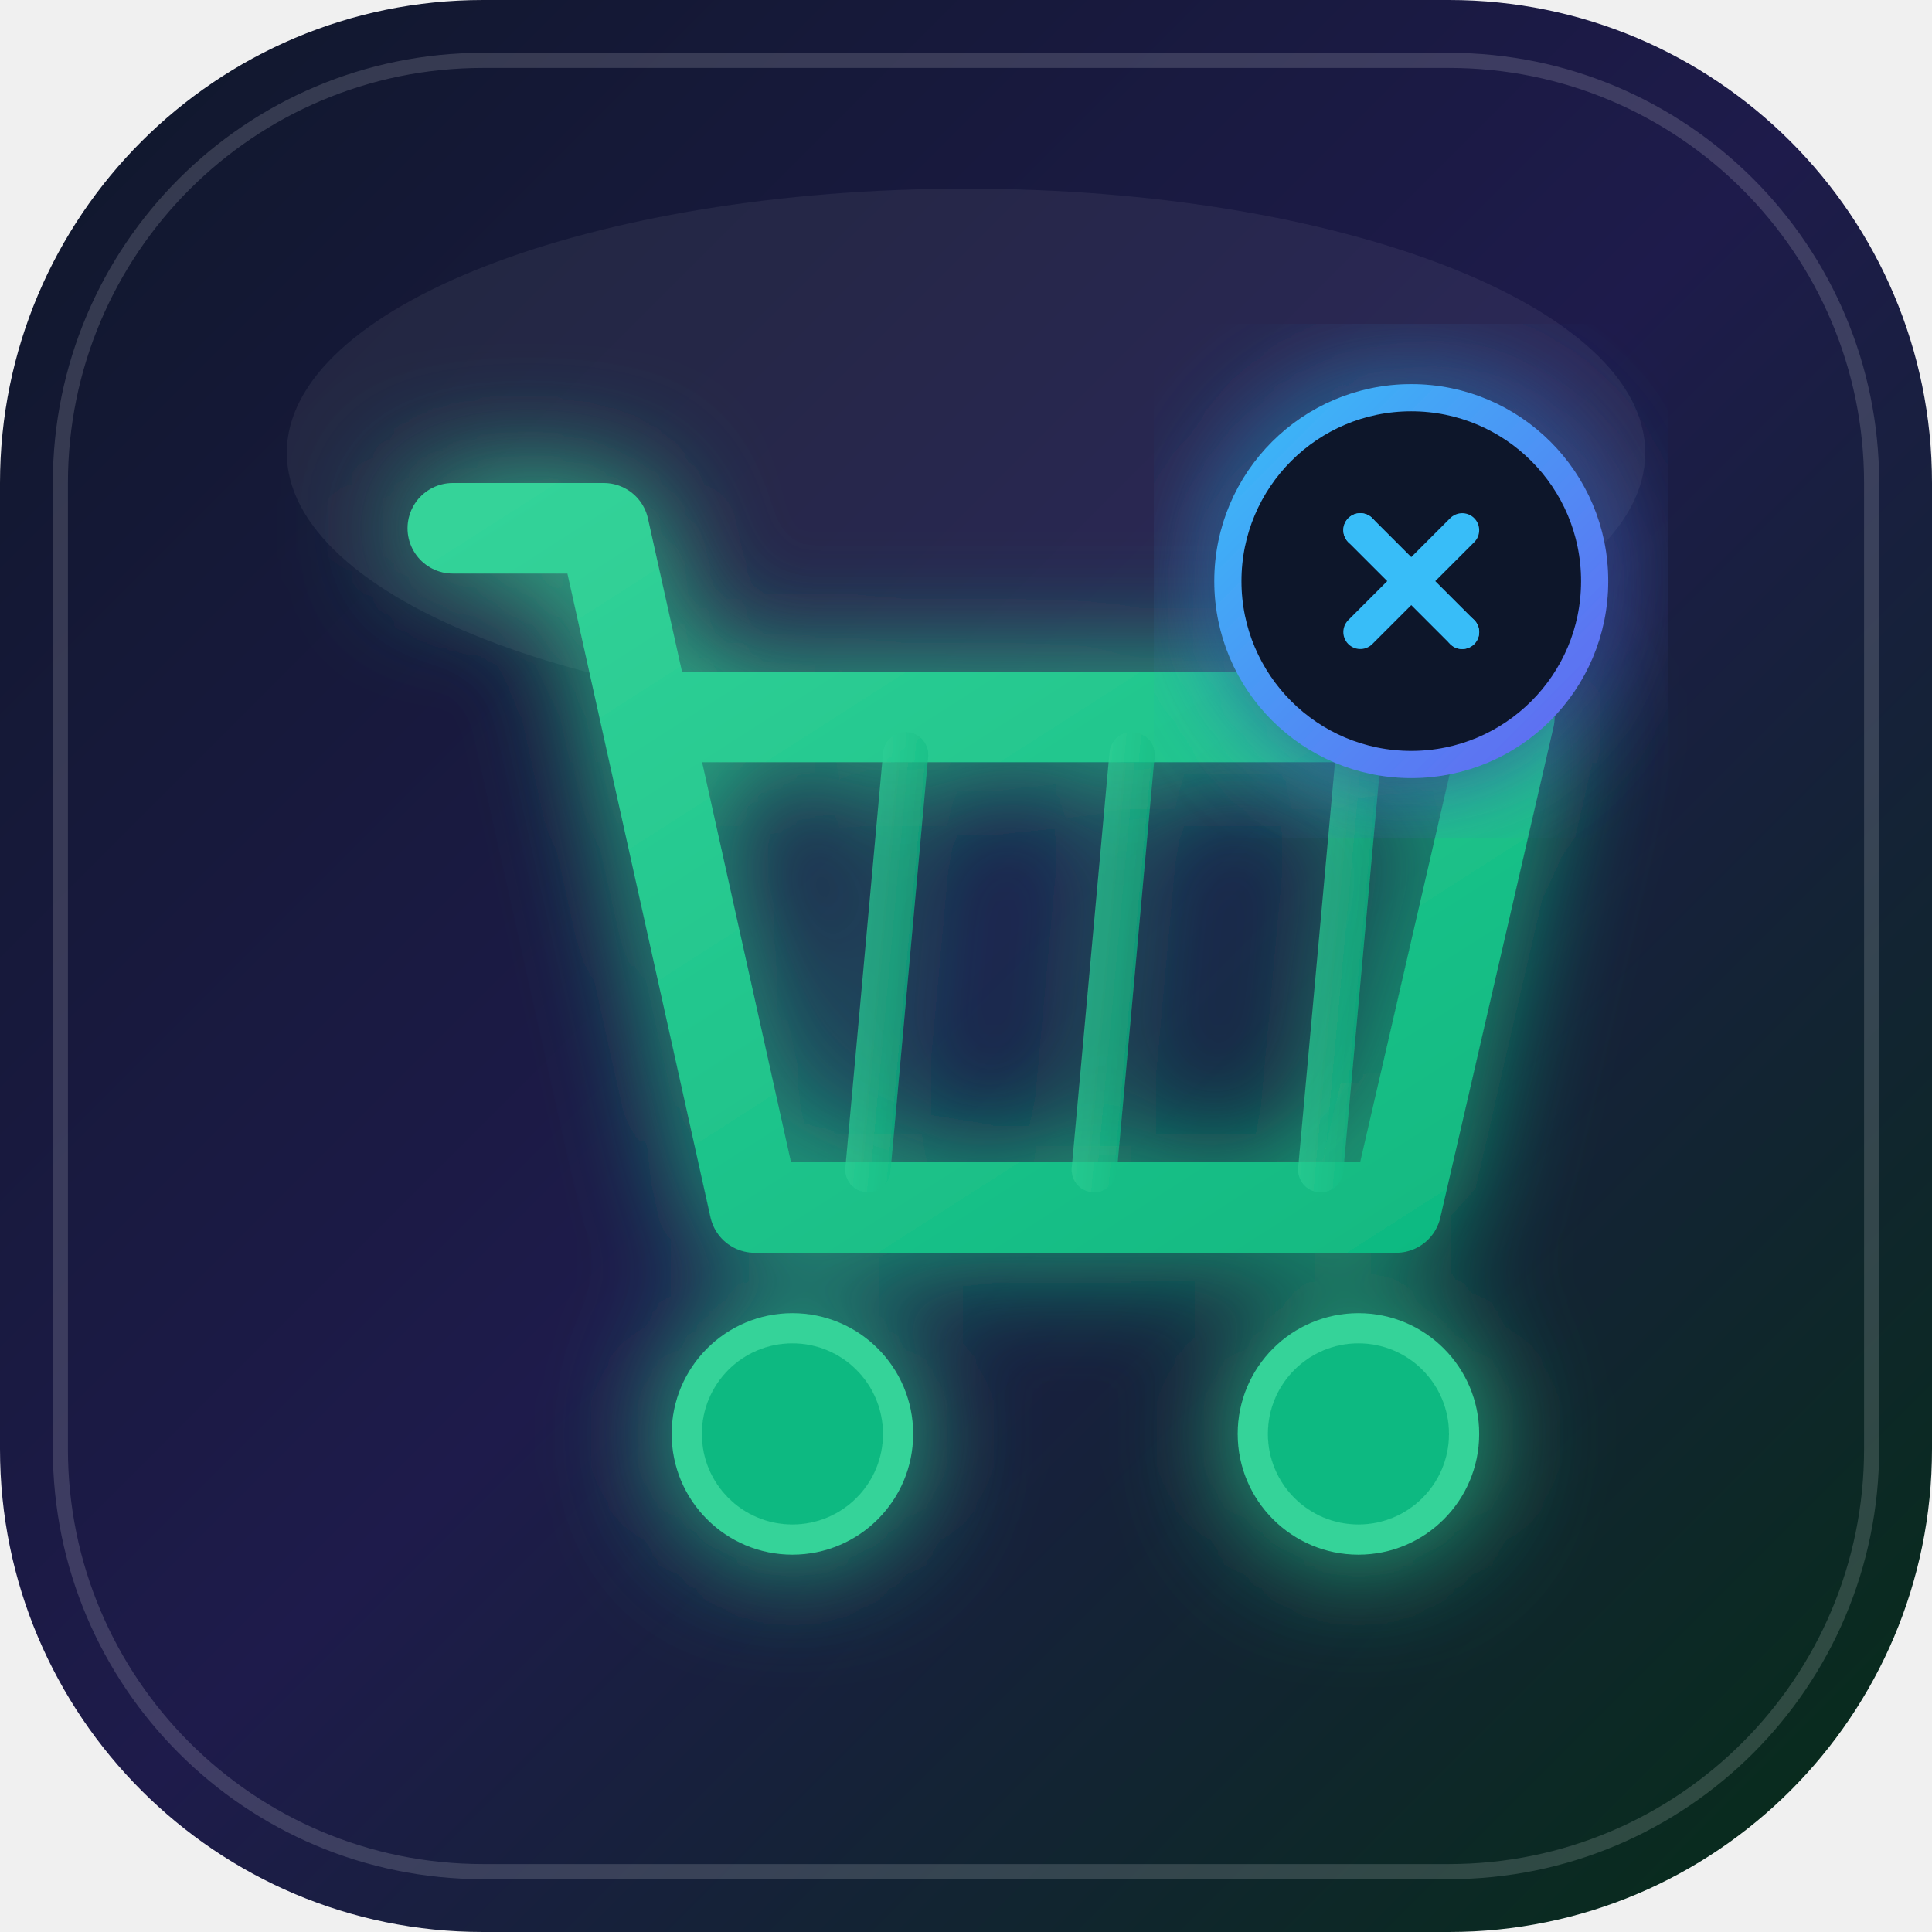
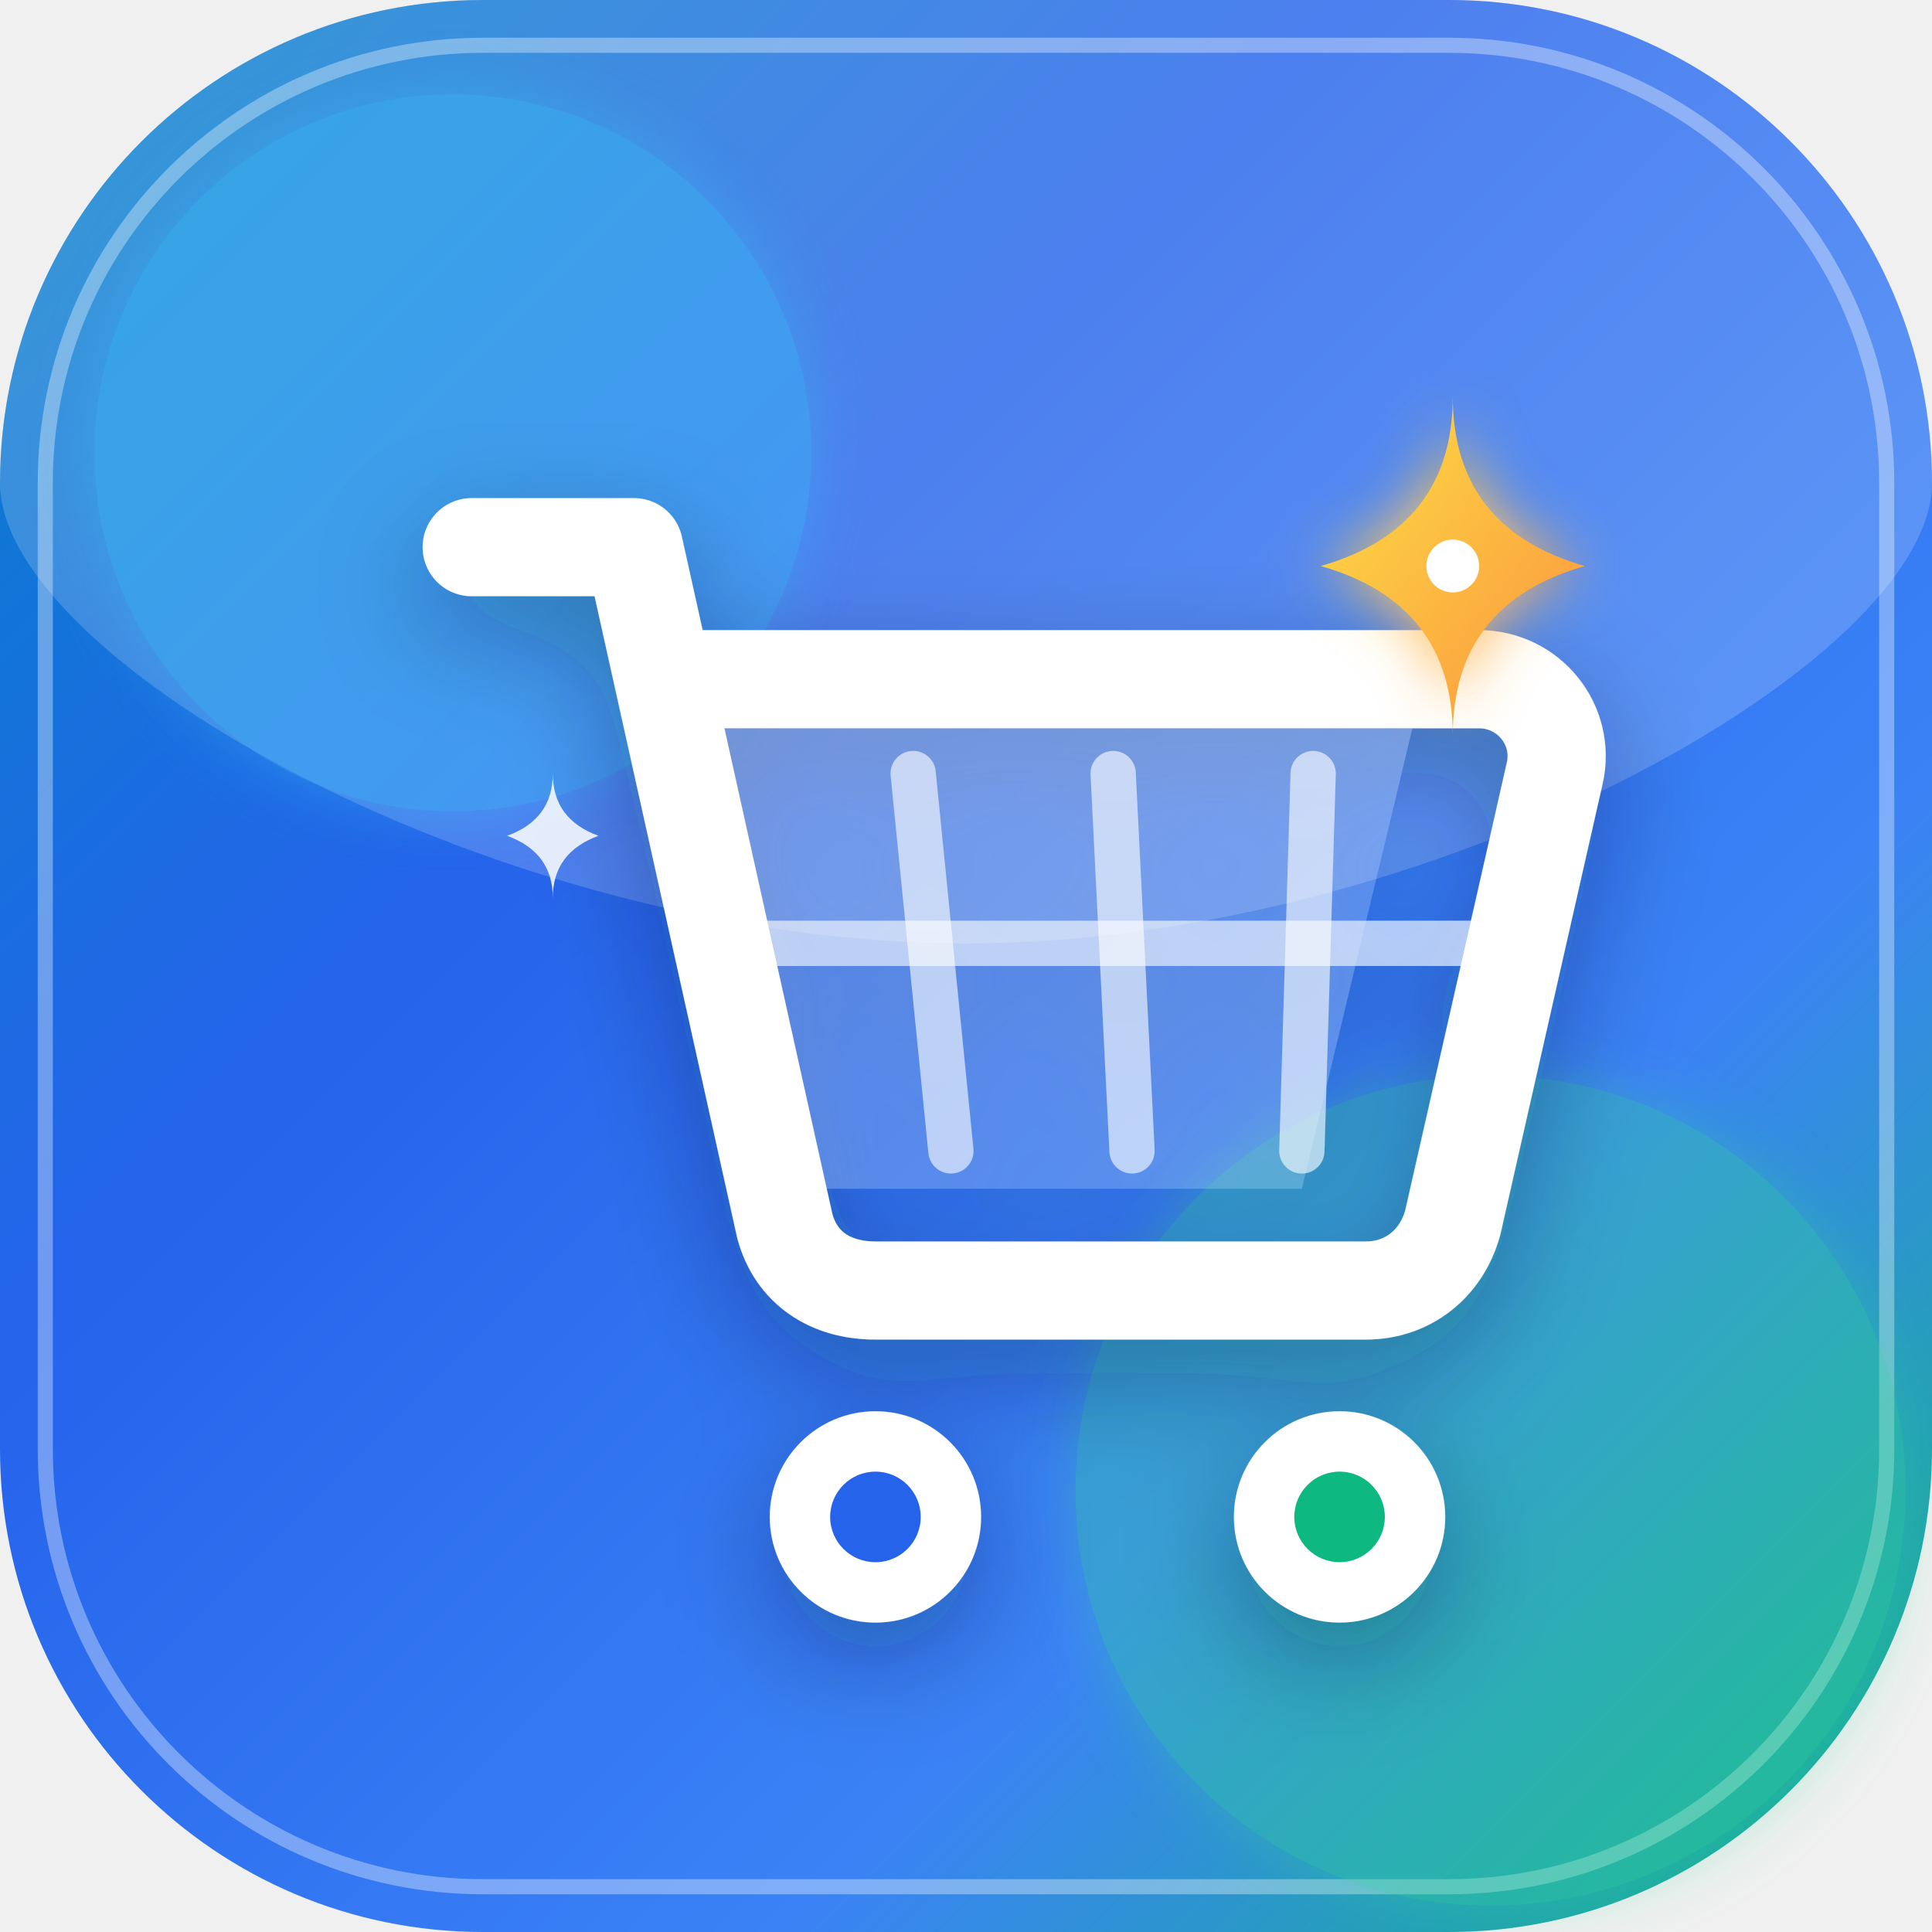
<svg xmlns="http://www.w3.org/2000/svg" viewBox="0 0 512 512" width="512" height="512">
  <defs>
-     <linearGradient id="bgGrad" x1="0%" y1="0%" x2="100%" y2="100%">
-       <stop offset="0%" stop-color="#0f172a" />
-       <stop offset="50%" stop-color="#1e1b4b" />
-       <stop offset="100%" stop-color="#052e16" />
-     </linearGradient>
-     <linearGradient id="neonEmerald" x1="0%" y1="0%" x2="100%" y2="100%">
-       <stop offset="0%" stop-color="#34d399" />
+     <linearGradient id="modernBg" x1="0%" y1="0%" x2="100%" y2="100%">
+       <stop offset="0%" stop-color="#0284c7" />
+       <stop offset="35%" stop-color="#2563eb" />
+       <stop offset="70%" stop-color="#3b82f6" />
      <stop offset="100%" stop-color="#10b981" />
    </linearGradient>
-     <linearGradient id="neonCyan" x1="0%" y1="0%" x2="100%" y2="100%">
-       <stop offset="0%" stop-color="#38bdf8" />
-       <stop offset="100%" stop-color="#6366f1" />
+     <linearGradient id="sparkleGold" x1="0%" y1="0%" x2="100%" y2="100%">
+       <stop offset="0%" stop-color="#fde047" />
+       <stop offset="100%" stop-color="#fb923c" />
    </linearGradient>
-     <filter id="glow" x="-20%" y="-20%" width="140%" height="140%">
-       <feGaussianBlur stdDeviation="16" result="blur" />
+     <filter id="softShadow" x="-15%" y="-15%" width="135%" height="135%">
+       <feDropShadow dx="0" dy="10" stdDeviation="14" flood-color="#0f172a" flood-opacity="0.32" />
+     </filter>
+     <filter id="glowEffect" x="-20%" y="-20%" width="140%" height="140%">
+       <feGaussianBlur stdDeviation="8" result="blur" />
      <feComposite in="SourceGraphic" in2="blur" operator="over" />
    </filter>
  </defs>
-   <rect width="512" height="512" rx="128" fill="url(#bgGrad)" />
-   <rect x="16" y="16" width="480" height="480" rx="112" fill="none" stroke="rgba(255,255,255,0.15)" stroke-width="4" />
-   <ellipse cx="256" cy="120" rx="180" ry="70" fill="rgba(255,255,255,0.06)" />
-   <g filter="url(#glow)">
-     <path d="M120 140 H160 L200 320 H370 L400 190 H180" fill="none" stroke="url(#neonEmerald)" stroke-width="24" stroke-linecap="round" stroke-linejoin="round" />
-     <path d="M240 200 L230 310" stroke="url(#neonEmerald)" stroke-width="12" stroke-linecap="round" opacity="0.7" />
-     <path d="M300 200 L290 310" stroke="url(#neonEmerald)" stroke-width="12" stroke-linecap="round" opacity="0.7" />
-     <path d="M360 200 L350 310" stroke="url(#neonEmerald)" stroke-width="12" stroke-linecap="round" opacity="0.7" />
-     <path d="M190 260 H380" stroke="url(#neonEmerald)" stroke-width="12" stroke-linecap="round" opacity="0.7" />
-     <circle cx="210" cy="380" r="28" fill="#10b981" stroke="#34d399" stroke-width="8" />
-     <circle cx="360" cy="380" r="28" fill="#10b981" stroke="#34d399" stroke-width="8" />
+   <rect width="512" height="512" rx="128" fill="url(#modernBg)" />
+   <path d="M 0 128 C 0 57.3 57.3 0 128 0 L 384 0 C 454.7 0 512 57.3 512 128 C 512 175 380 250 256 250 C 132 250 0 175 0 128 Z" fill="rgba(255, 255, 255, 0.18)" />
+   <rect x="12" y="12" width="488" height="488" rx="116" fill="none" stroke="rgba(255, 255, 255, 0.35)" stroke-width="4" />
+   <circle cx="120" cy="120" r="95" fill="#38bdf8" opacity="0.4" filter="url(#glowEffect)" />
+   <circle cx="395" cy="395" r="110" fill="#34d399" opacity="0.35" filter="url(#glowEffect)" />
+   <g filter="url(#softShadow)">
+     <path d="M 175 190 L 375 190 L 345 315 L 205 315 Z" fill="rgba(255, 255, 255, 0.16)" />
+     <path d="M 125 145 H 168 L 208 325 C 211 336 220 342 232 342 H 362 C 373 342 382 335 385 324 L 412 205 C 415 192 405 180 392 180 H 180" fill="none" stroke="#ffffff" stroke-width="26" stroke-linecap="round" stroke-linejoin="round" />
+     <line x1="242" y1="205" x2="252" y2="305" stroke="#ffffff" stroke-width="12" stroke-linecap="round" opacity="0.6" />
+     <line x1="295" y1="205" x2="300" y2="305" stroke="#ffffff" stroke-width="12" stroke-linecap="round" opacity="0.6" />
+     <line x1="348" y1="205" x2="345" y2="305" stroke="#ffffff" stroke-width="12" stroke-linecap="round" opacity="0.6" />
+     <line x1="190" y1="250" x2="395" y2="250" stroke="#ffffff" stroke-width="12" stroke-linecap="round" opacity="0.6" />
+     <circle cx="232" cy="402" r="28" fill="#ffffff" />
+     <circle cx="232" cy="402" r="12" fill="#2563eb" />
+     <circle cx="355" cy="402" r="28" fill="#ffffff" />
+     <circle cx="355" cy="402" r="12" fill="#10b981" />
  </g>
-   <g transform="translate(320, 100) scale(0.9)" filter="url(#glow)">
-     <circle cx="60" cy="60" r="54" fill="#0f172a" stroke="url(#neonCyan)" stroke-width="8" />
-     <path d="M45 45 L75 75 M45 75 L75 45" stroke="#38bdf8" stroke-width="10" stroke-linecap="round" />
-     <circle cx="45" cy="45" r="5" fill="#38bdf8" />
-     <circle cx="75" cy="75" r="5" fill="#38bdf8" />
+   <g transform="translate(340, 105)" filter="url(#glowEffect)">
+     <path d="M 45 0 Q 45 35 80 45 Q 45 55 45 90 Q 45 55 10 45 Q 45 35 45 0 Z" fill="url(#sparkleGold)" />
+     <circle cx="45" cy="45" r="7" fill="#ffffff" />
+   </g>
+   <g transform="translate(130, 205) scale(0.55)">
+     <path d="M 30 0 Q 30 22 52 30 Q 30 38 30 60 Q 30 38 8 30 Q 30 22 30 0 Z" fill="#ffffff" opacity="0.85" />
  </g>
</svg>
